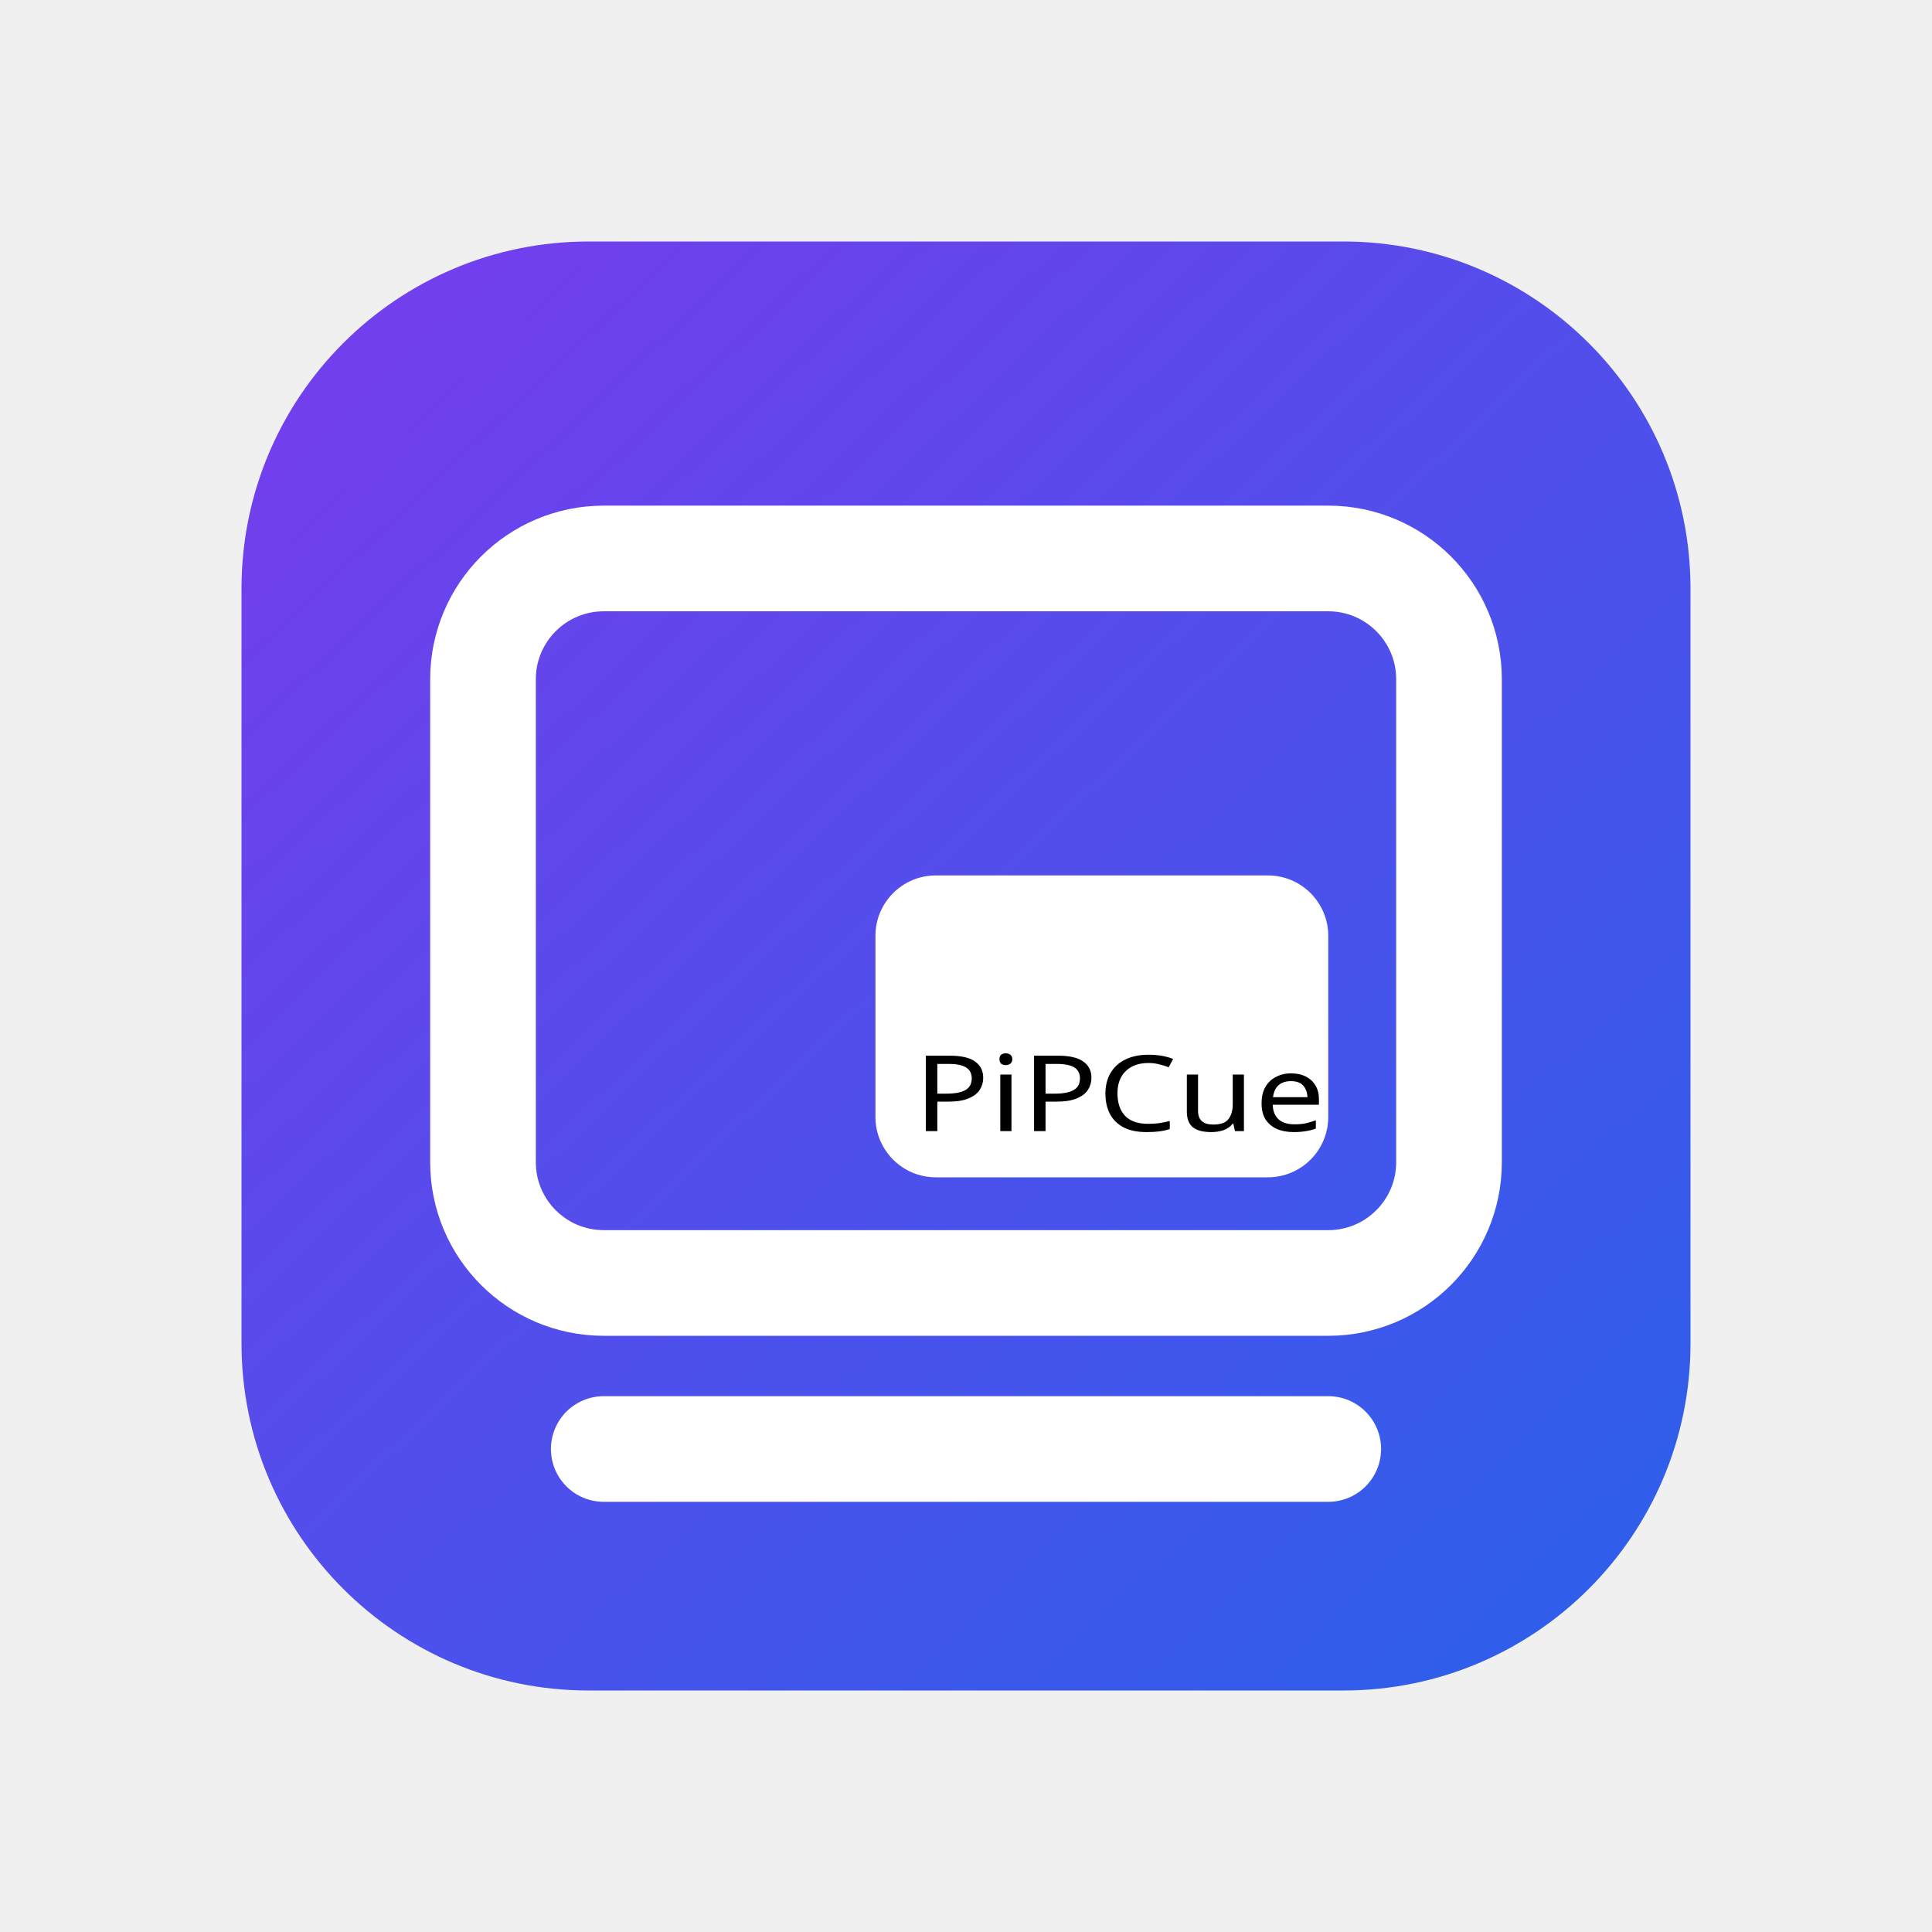
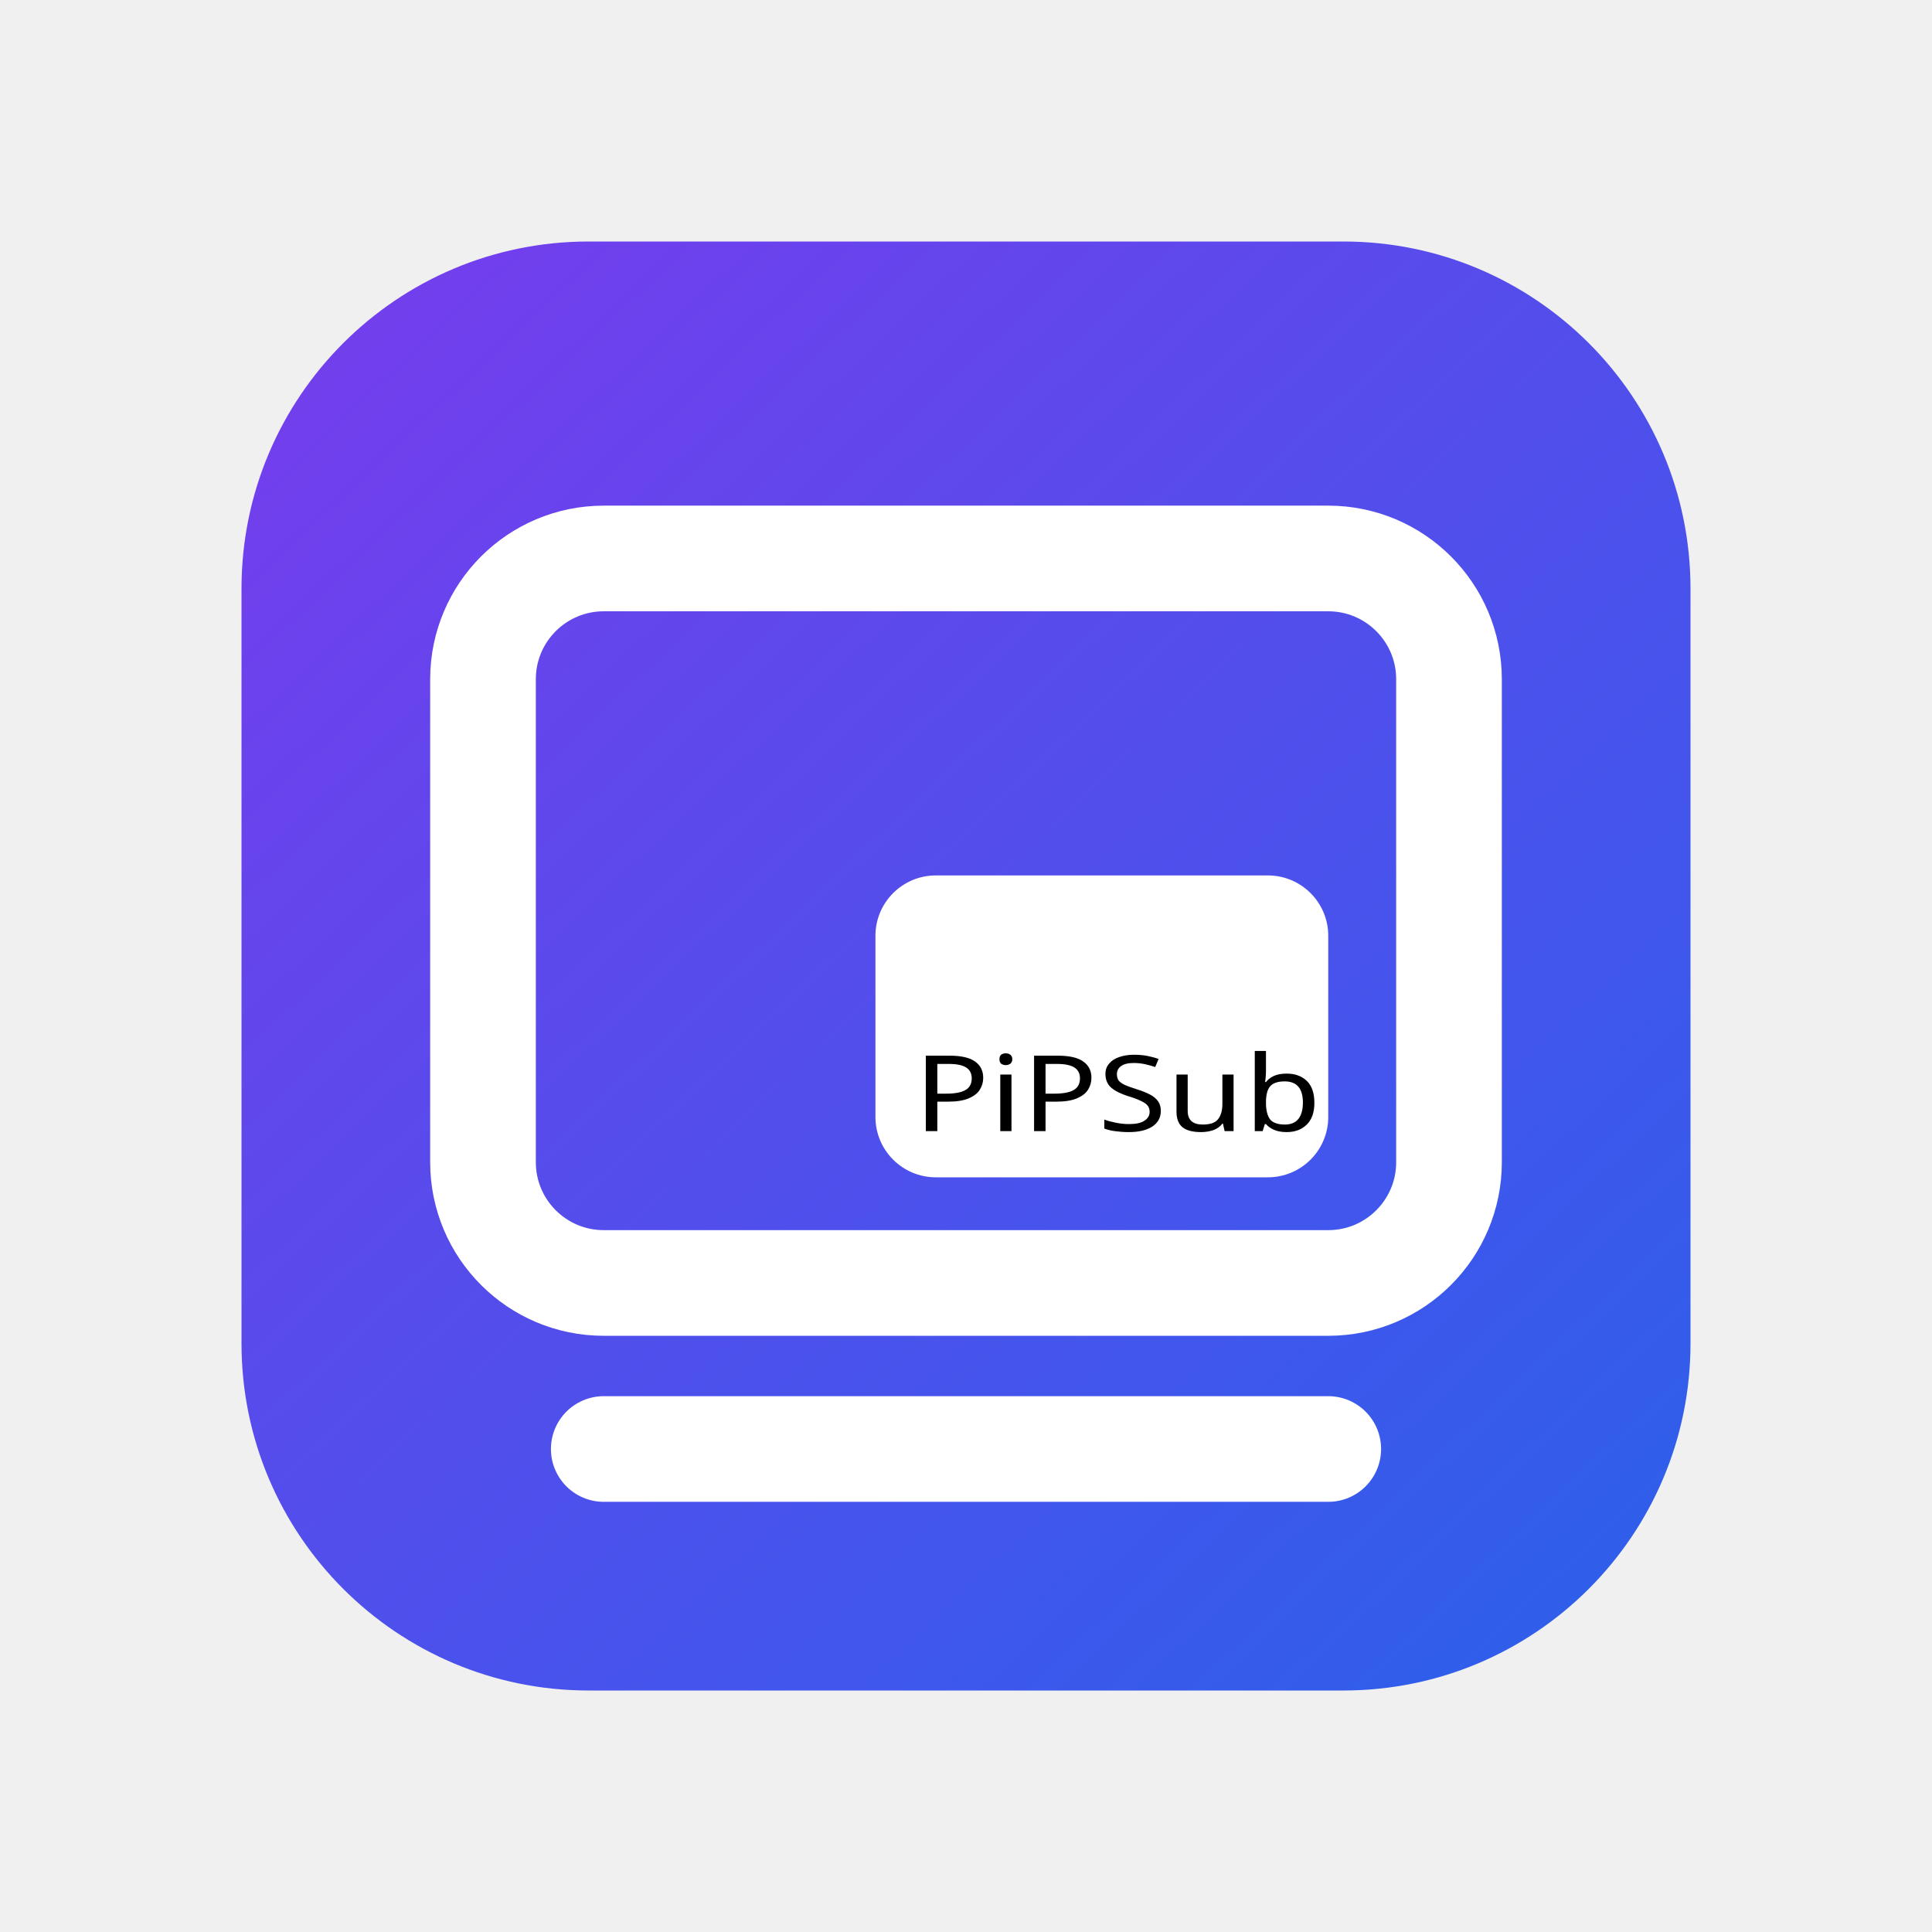
<svg xmlns="http://www.w3.org/2000/svg" width="128" height="128">
  <defs>
    <linearGradient y2="1.083" x2="1.042" y1="-0.062" x1="-0.042" id="g">
      <stop stop-color="#7c3aed" />
      <stop stop-color="#2563eb" offset="1" />
    </linearGradient>
  </defs>
  <g>
    <rect id="svg_1" fill="url(#g)" rx="23" height="96" width="96" y="16" x="16" />
    <rect id="svg_2" stroke-width="7" stroke="#fff" fill="none" rx="8" height="48" width="64" y="37" x="32" />
    <rect id="svg_3" fill="#fff" rx="4" height="20" width="30" y="58" x="58" />
    <path id="svg_4" stroke-linecap="round" stroke-width="7" stroke="#fff" d="m40,96l48,0" />
-     <text transform="matrix(1.18648 0 0 1 -11.2903 0)" stroke="null" xml:space="preserve" text-anchor="start" font-family="Noto Sans JP" font-size="7" stroke-width="0" id="svg_7" y="74.94" x="60.544" fill="#000000">PiPCue</text>
+     <text transform="matrix(1.18648 0 0 1 -11.2903 0)" stroke="null" xml:space="preserve" text-anchor="start" font-family="Noto Sans JP" font-size="7" stroke-width="0" id="svg_7" y="74.94" x="60.544" fill="#000000">PiPSub</text>
  </g>
</svg>
